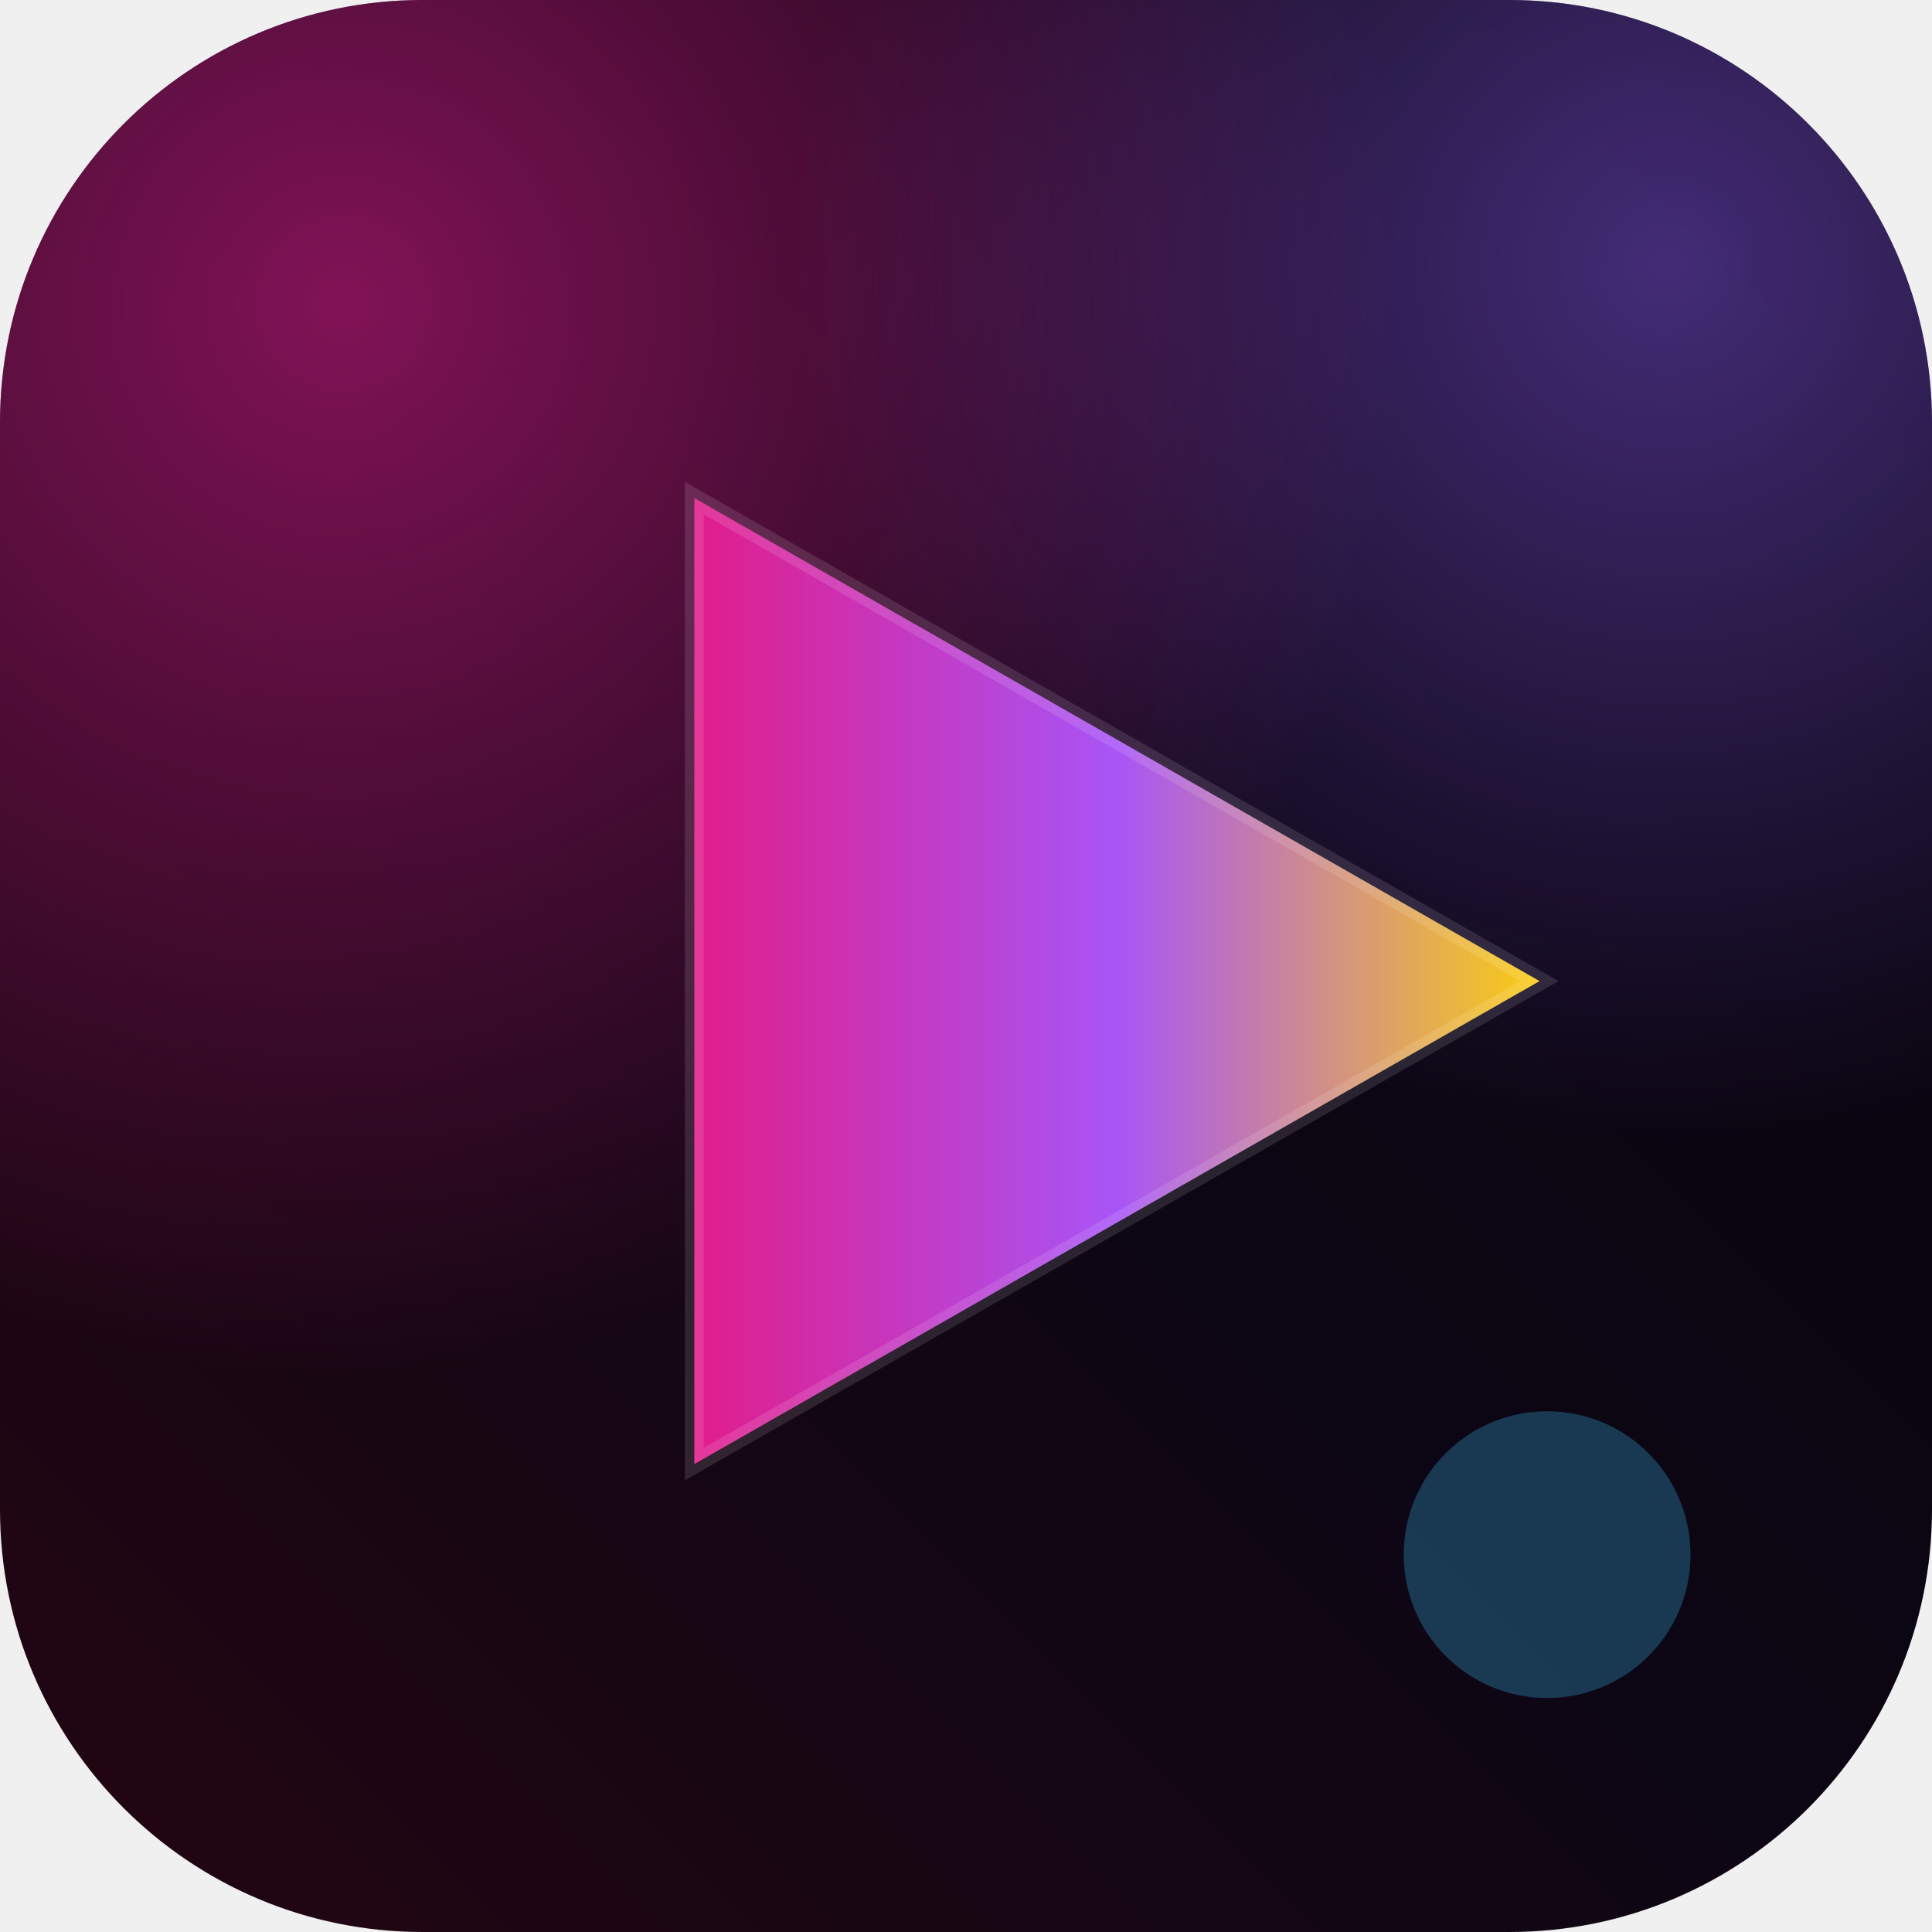
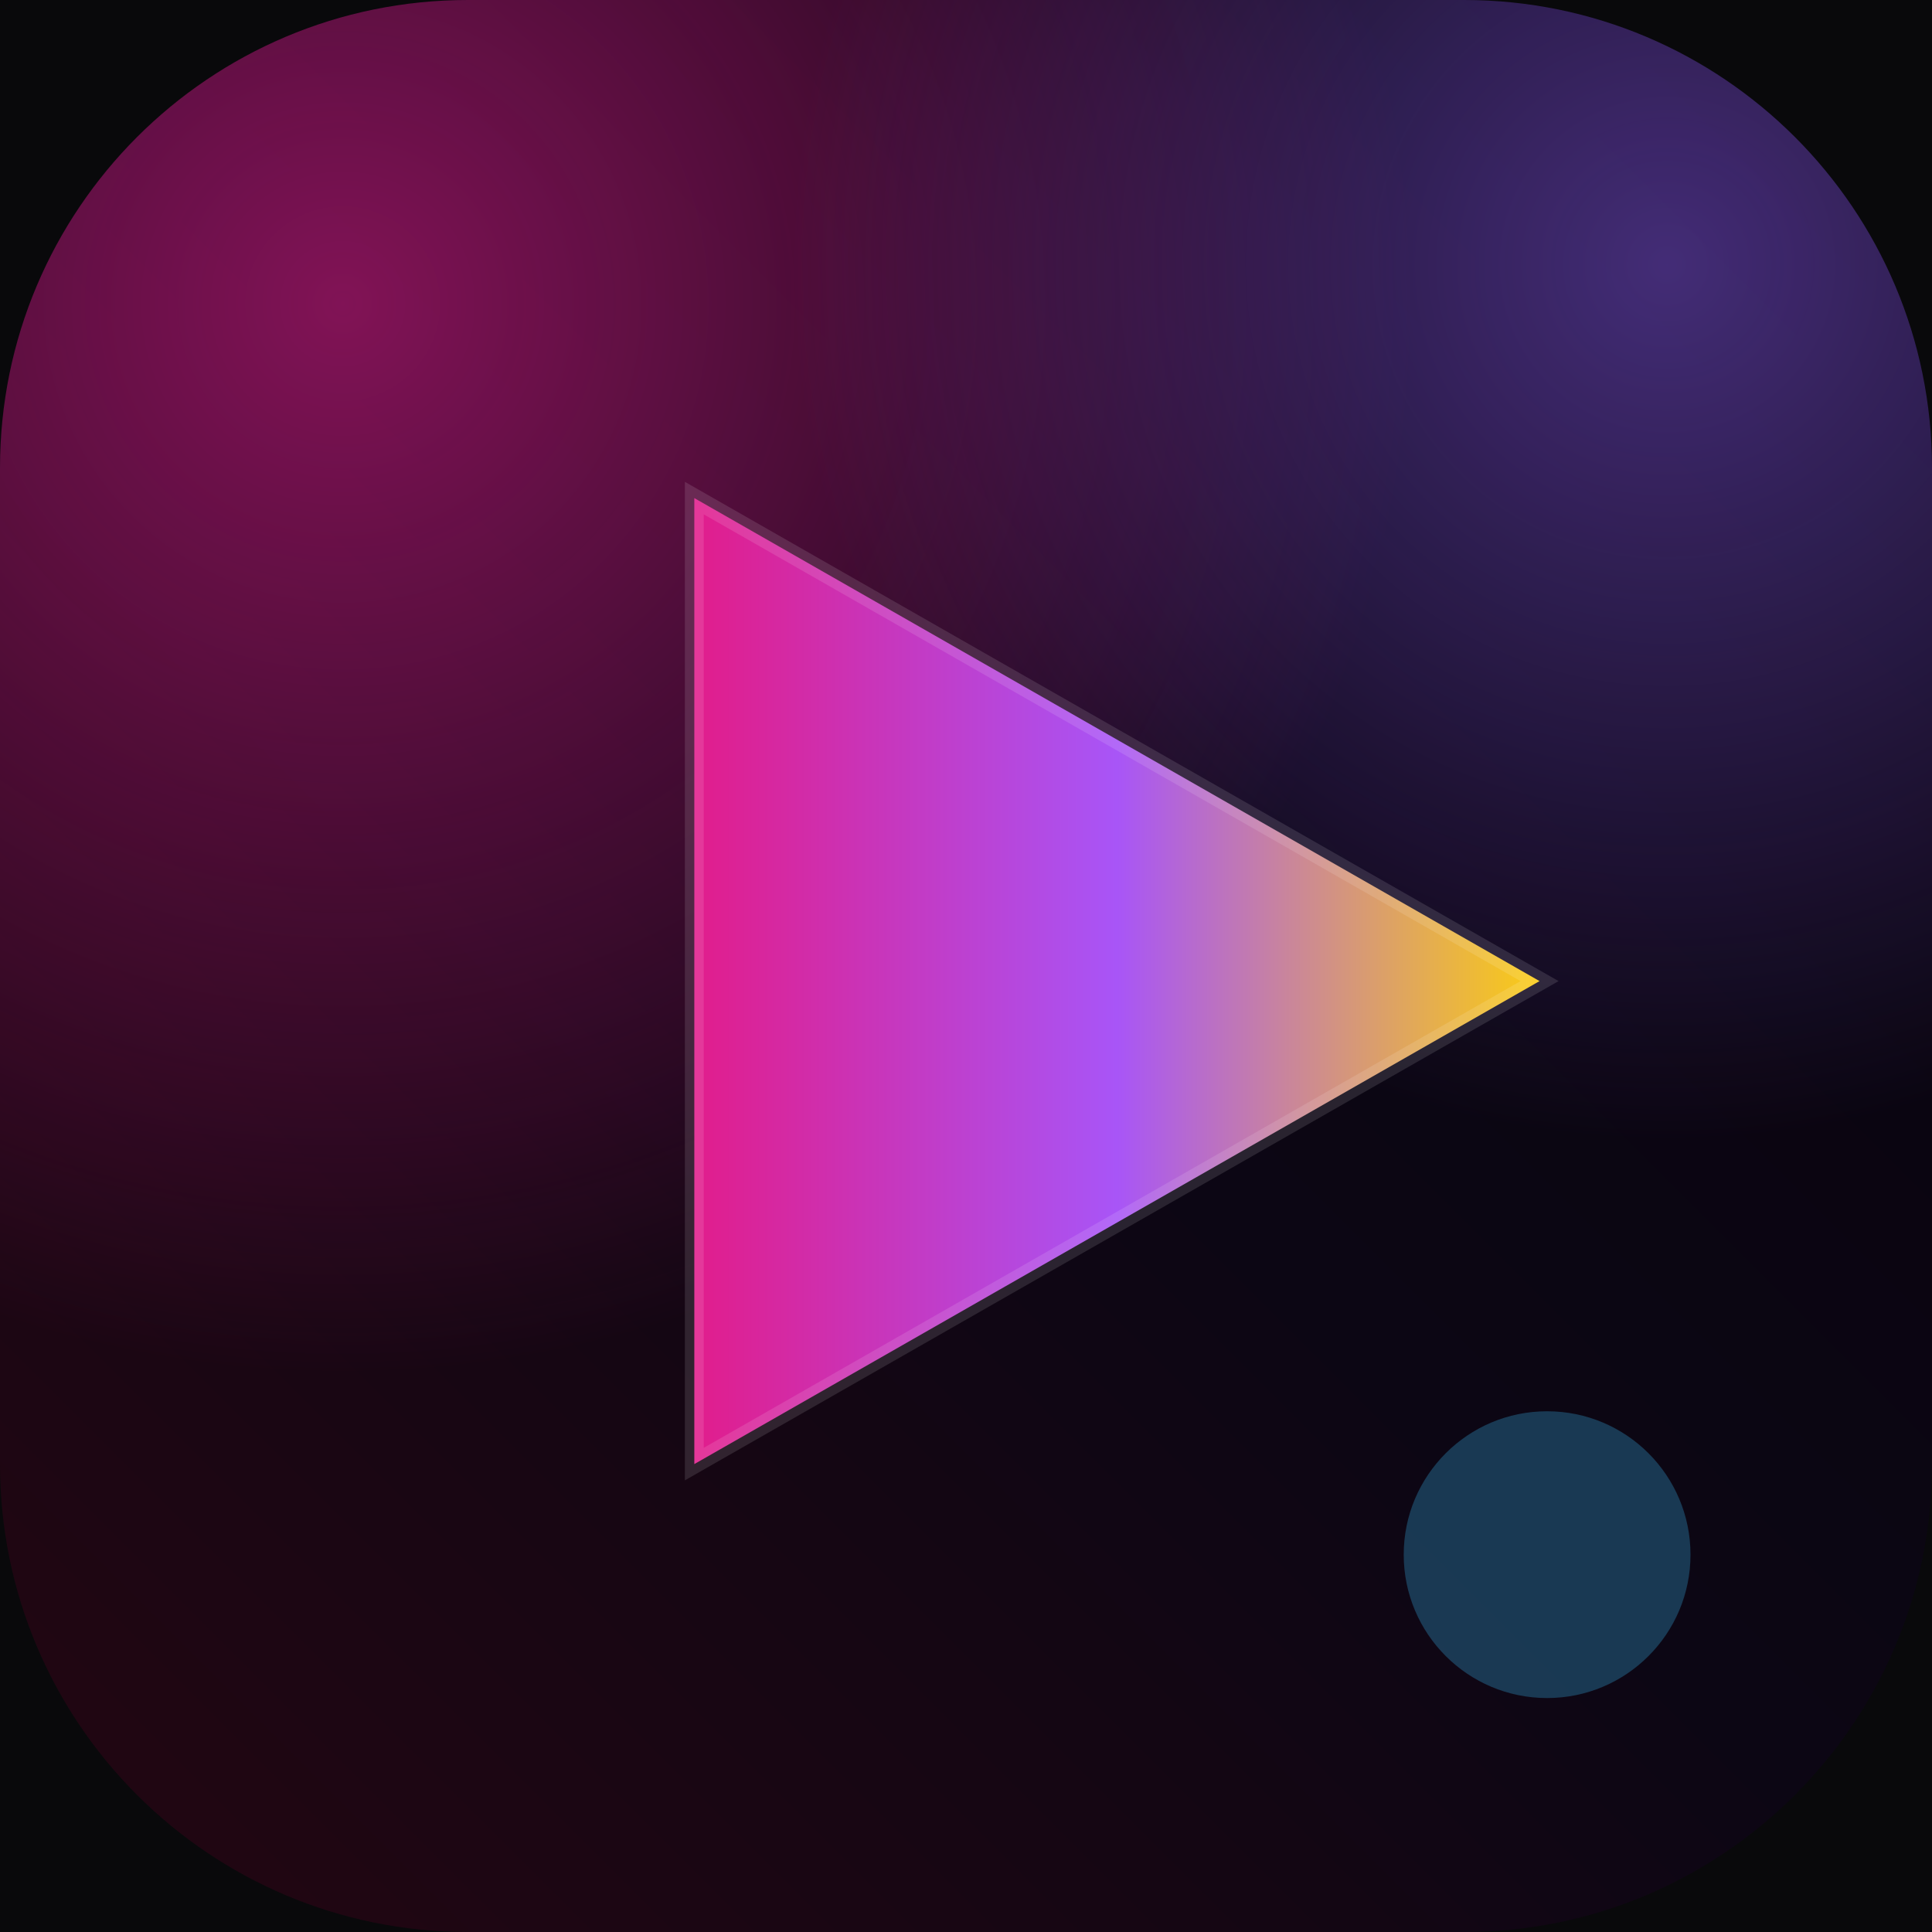
<svg xmlns="http://www.w3.org/2000/svg" viewBox="0 0 512 512">
  <defs>
    <linearGradient id="bg" x1="0%" y1="100%" x2="100%" y2="0%">
      <stop offset="0%" stop-color="#240612" />
      <stop offset="50%" stop-color="#0c0614" />
      <stop offset="100%" stop-color="#08040c" />
    </linearGradient>
    <linearGradient id="play" x1="0%" y1="50%" x2="100%" y2="50%">
      <stop offset="0%" stop-color="#e11d8c" />
      <stop offset="50%" stop-color="#a855f7" />
      <stop offset="100%" stop-color="#facc15" />
    </linearGradient>
    <radialGradient id="glowM" cx="18%" cy="16%" r="55%">
      <stop offset="0%" stop-color="#e11d8c" stop-opacity="0.55" />
      <stop offset="100%" stop-color="#e11d8c" stop-opacity="0" />
    </radialGradient>
    <radialGradient id="glowP" cx="86%" cy="14%" r="45%">
      <stop offset="0%" stop-color="#8b5cf6" stop-opacity="0.45" />
      <stop offset="100%" stop-color="#8b5cf6" stop-opacity="0" />
    </radialGradient>
  </defs>
-   <rect width="512" height="512" rx="112" fill="url(#bg)" />
-   <rect width="512" height="512" rx="112" fill="url(#glowM)" />
-   <rect width="512" height="512" rx="112" fill="url(#glowP)" />
+   <rect width="512" height="512" fill="#09090b" />
+   <rect width="512" height="512" rx="124" fill="url(#bg)" />
+   <rect width="512" height="512" rx="124" fill="url(#glowM)" />
+   <rect width="512" height="512" rx="124" fill="url(#glowP)" />
  <circle cx="410" cy="412" r="38" fill="#38bdf8" opacity="0.28" />
  <path fill="url(#play)" d="M184 132l224 128-224 128V132z" />
  <path fill="none" stroke="#ffffff" stroke-opacity="0.12" stroke-width="5" d="M184 132l224 128-224 128V132z" />
</svg>
